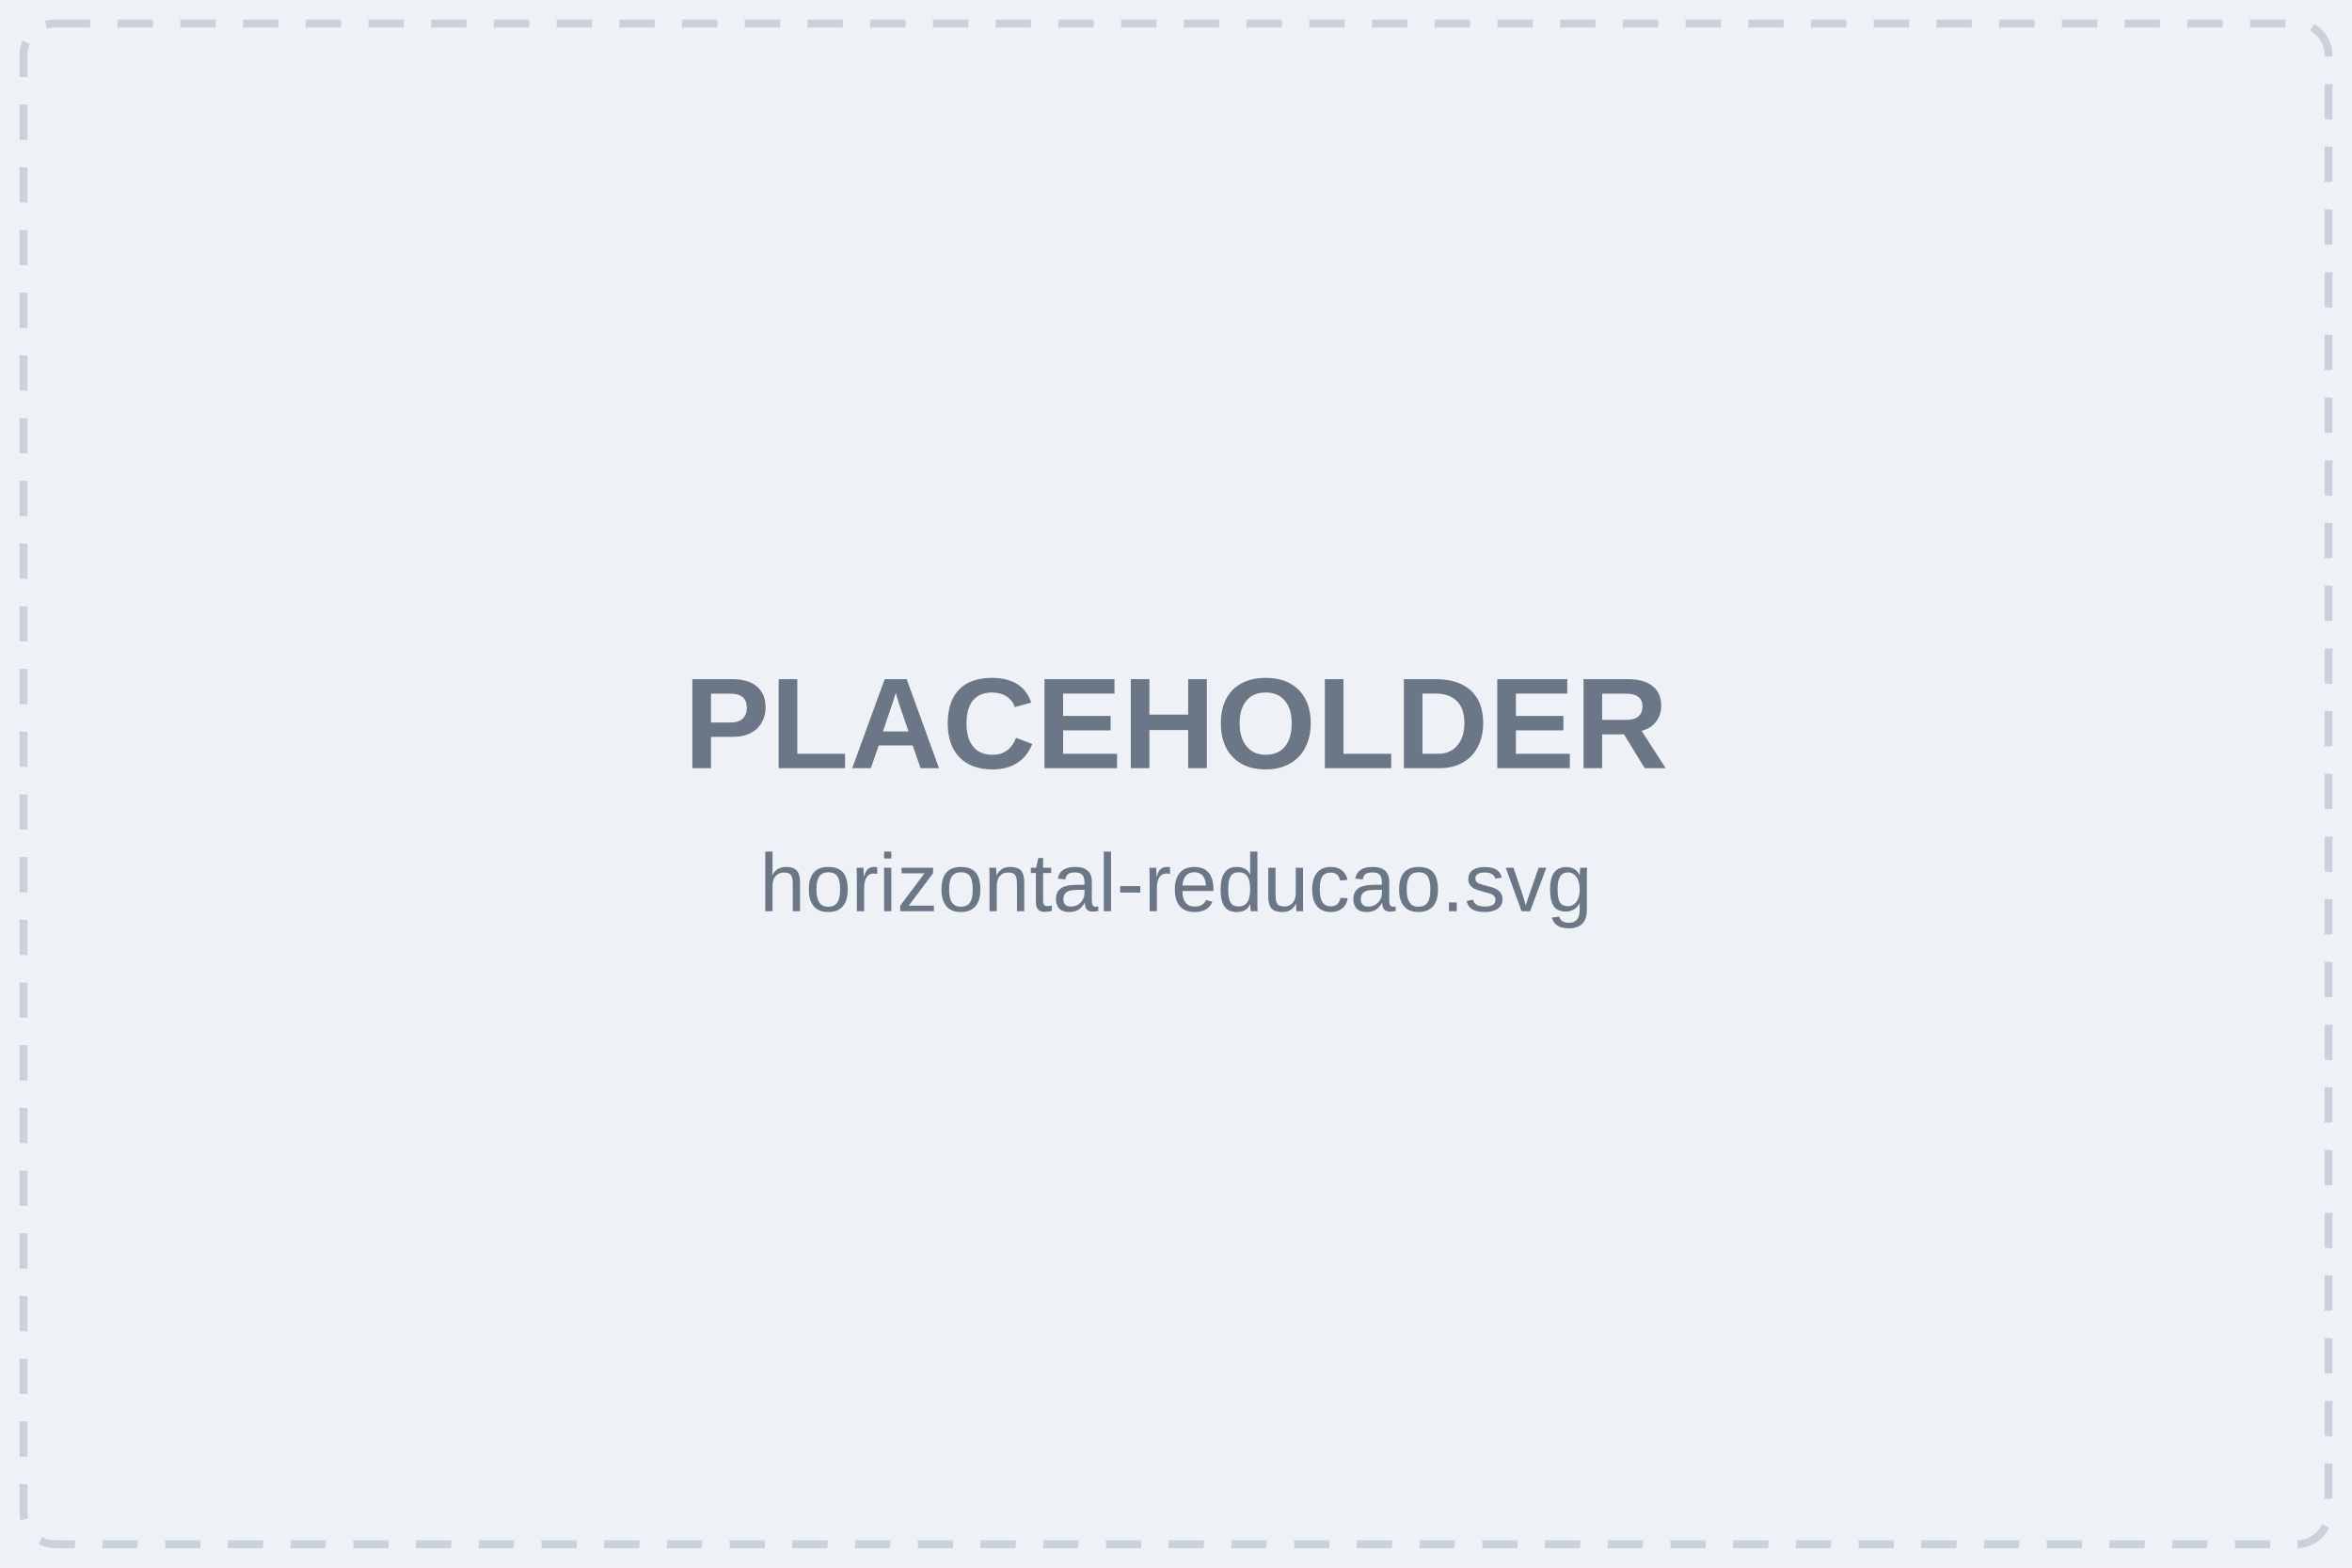
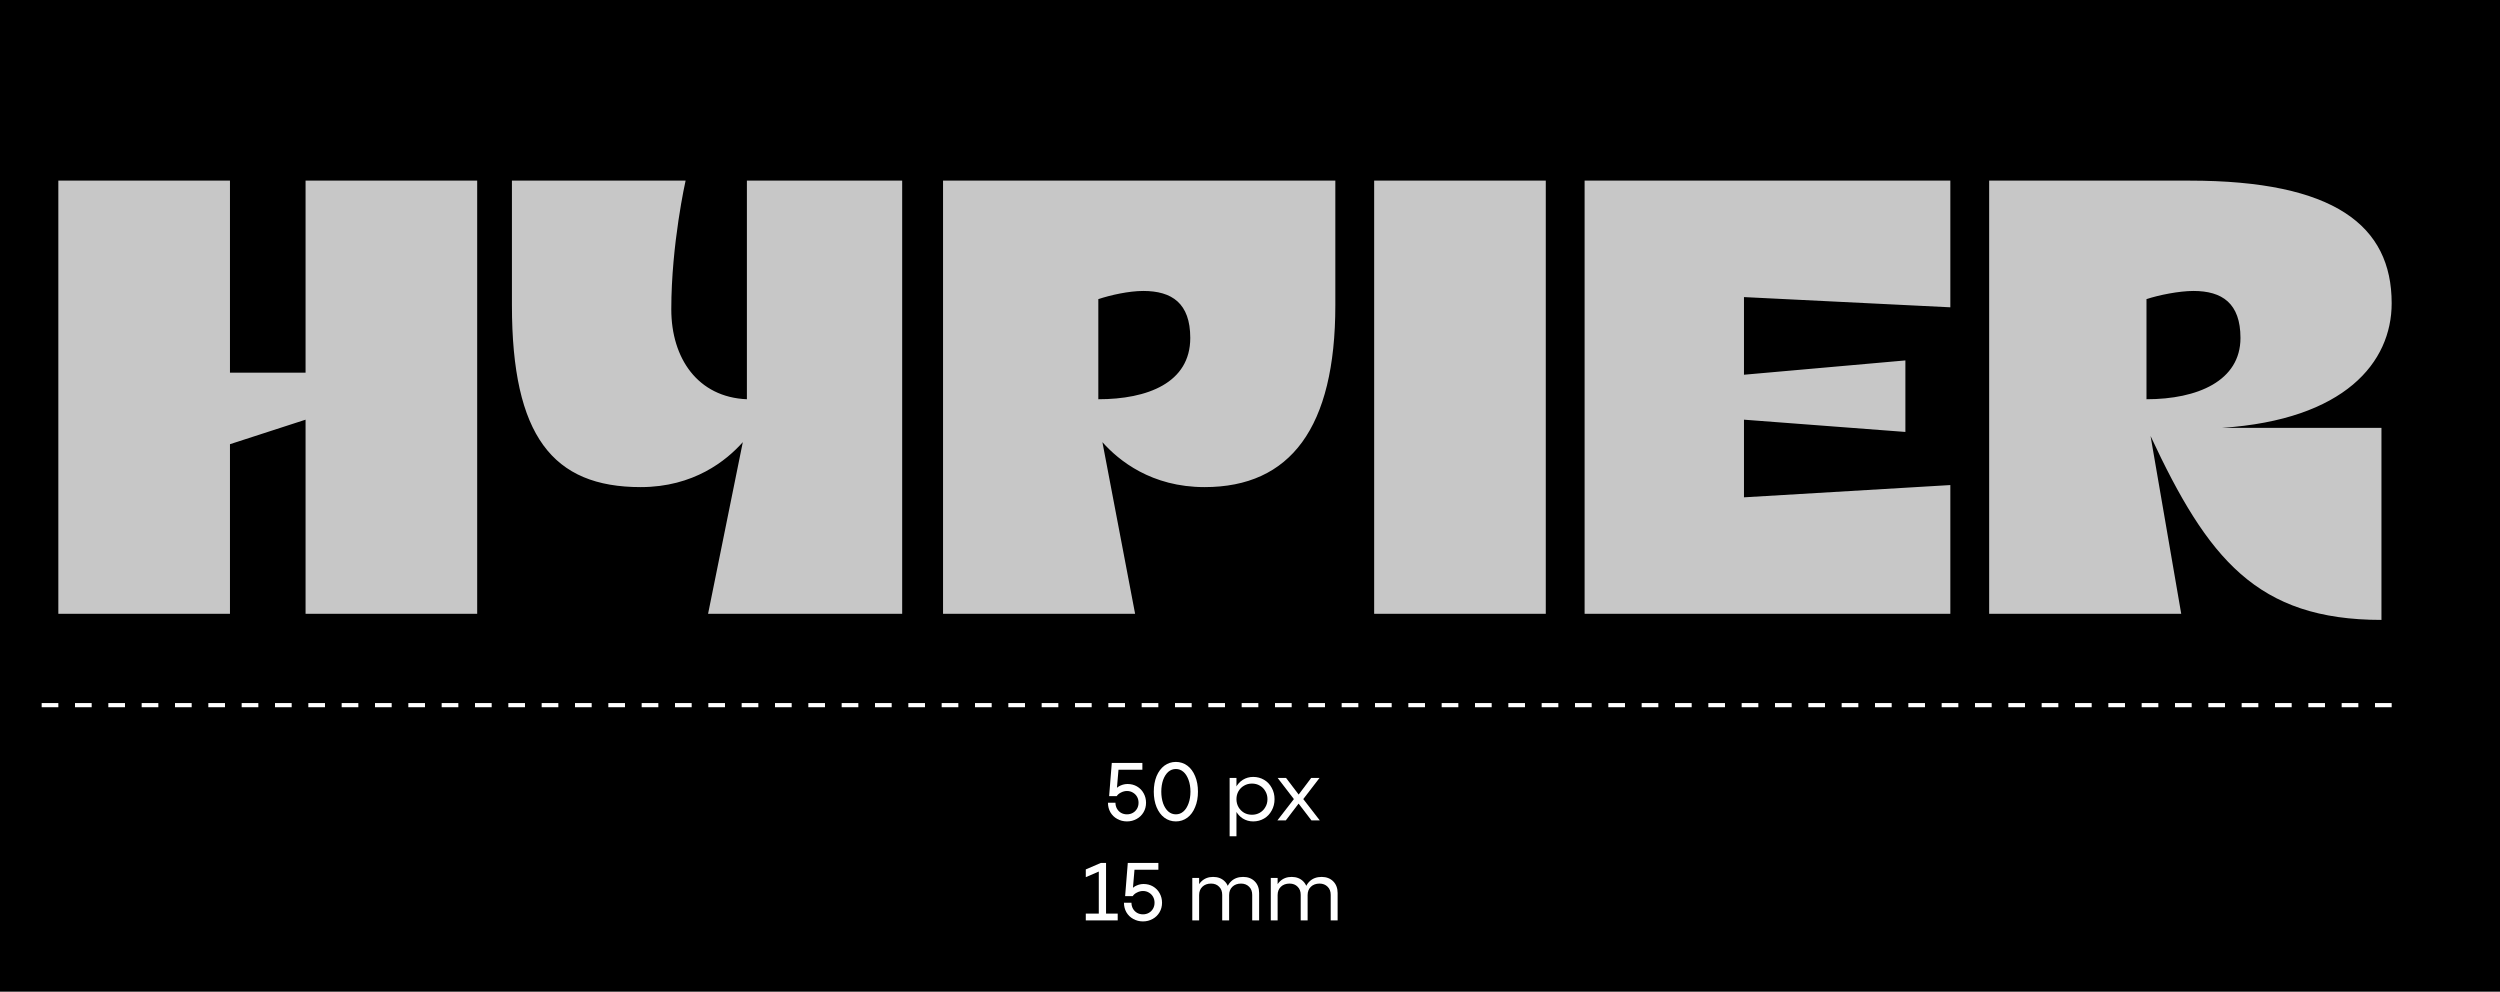
- <svg xmlns="http://www.w3.org/2000/svg" viewBox="0 0 1200 800">
-   <rect width="1200" height="800" fill="#EEF1F5" />
-   <rect x="12" y="12" width="1176" height="776" rx="16" fill="none" stroke="#C9D1DC" stroke-width="4" stroke-dasharray="18 14" />
-   <text x="600" y="392" text-anchor="middle" font-family="Arial, sans-serif" font-size="66" font-weight="700" fill="#6B7787">PLACEHOLDER</text>
-   <text x="600" y="465" text-anchor="middle" font-family="Arial, sans-serif" font-size="42" fill="#6B7787">horizontal-reducao.svg</text>
+ <svg xmlns="http://www.w3.org/2000/svg" xmlns:xlink="http://www.w3.org/1999/xlink" version="1.1" width="600" height="238" viewBox="0 0 600 238">
+   <defs>
+     <clipPath id="clip_1">
+       <path transform="matrix(1,0,0,-1,-80,688)" d="M80 450H680V688H80Z" clip-rule="evenodd" />
+     </clipPath>
+     <clipPath id="clip_2">
+       <path transform="matrix(1,0,0,-1,-80,688)" d="M0 0H1920V1200H0Z" />
+     </clipPath>
+     <clipPath id="clip_3">
+       <path transform="matrix(1,0,0,-1,-80,688)" d="M0 0H1920V1200H0Z" />
+     </clipPath>
+     <path id="font_4_408" d="M.291-.012C.248-.012 .21-.002 .174 .018 .139 .037 .112 .064 .092 .098 .073 .132 .063 .17 .063 .212H.153C.153 .186 .159 .162 .171 .141 .183 .12 .199 .103 .22 .091 .241 .079 .265 .073 .291 .073 .317 .073 .341 .079 .362 .091 .383 .103 .4 .12 .412 .141 .424 .162 .43 .186 .43 .212 .43 .239 .424 .263 .412 .284 .4 .305 .383 .322 .362 .334 .341 .347 .317 .353 .291 .353 .267 .353 .243 .347 .22 .335 .197 .324 .179 .309 .168 .291H.077L.109 .69H.476V.608H.178L.191 .627 .169 .369 .157 .375C.169 .393 .189 .408 .215 .419 .242 .431 .27 .437 .299 .437 .34 .437 .378 .427 .411 .408 .445 .388 .472 .361 .491 .326 .51 .292 .52 .254 .52 .212 .52 .17 .51 .132 .49 .098 .47 .064 .443 .037 .408 .018 .372-.002 .334-.012 .291-.012Z" />
+     <path id="font_4_403" d="M.322-.012C.271-.012 .225 .003 .184 .033 .144 .063 .113 .105 .09 .16 .068 .214 .057 .276 .057 .345 .057 .414 .068 .476 .09 .531 .113 .585 .144 .627 .184 .657 .225 .687 .271 .702 .322 .702 .373 .702 .419 .687 .46 .657 .5 .627 .531 .585 .553 .531 .576 .476 .587 .414 .587 .345 .587 .276 .576 .214 .553 .16 .531 .105 .5 .063 .46 .033 .419 .003 .373-.012 .322-.012M.322 .073C.356 .073 .386 .084 .412 .107 .439 .13 .459 .163 .474 .204 .489 .245 .497 .292 .497 .345 .497 .398 .489 .445 .474 .486 .459 .527 .439 .56 .412 .583 .386 .606 .356 .617 .322 .617 .288 .617 .258 .606 .231 .583 .205 .56 .184 .527 .169 .486 .155 .445 .147 .398 .147 .345 .147 .292 .155 .245 .169 .204 .184 .163 .205 .13 .231 .107 .258 .084 .288 .073 .322 .073Z" />
+     <path id="font_4_1" d="" />
+     <path id="font_4_315" d="M.357-.012C.311-.012 .269-0 .232 .023 .196 .046 .167 .078 .146 .119 .125 .16 .115 .205 .115 .255 .115 .305 .125 .35 .146 .391 .167 .432 .196 .464 .232 .487 .269 .51 .311 .522 .357 .522 .405 .522 .449 .51 .488 .487 .527 .464 .557 .432 .579 .391 .602 .35 .613 .305 .613 .255 .613 .205 .602 .16 .579 .119 .557 .078 .527 .046 .488 .023 .449-0 .405-.012 .357-.012M.074 .51H.156V-.19H.074V.51M.342 .068C.377 .068 .408 .076 .436 .092 .465 .109 .487 .131 .503 .16 .52 .188 .528 .22 .528 .255 .528 .29 .52 .321 .503 .35 .487 .379 .465 .401 .437 .417 .409 .434 .377 .442 .342 .442 .307 .442 .276 .434 .247 .417 .219 .401 .197 .379 .18 .35 .164 .322 .156 .29 .156 .255 .156 .22 .164 .189 .18 .16 .197 .131 .219 .109 .247 .092 .275 .076 .307 .068 .342 .068Z" />
+     <path id="font_4_359" d="M.231 .261V.251L.032 .51H.133L.3 .29H.269L.435 .51H.535L.336 .251V.261L.538 0H.438L.268 .222H.299L.13 0H.029L.231 .261Z" />
+     <path id="font_4_404" d="M.202 .602 .213 .591 .046 .519V.612L.227 .69H.289V.045H.202V.602M.046 .082H.429V0H.046V.082Z" />
+     <path id="font_4_290" d="M.793 .306C.793 .347 .781 .38 .756 .404 .731 .429 .699 .442 .659 .442 .616 .442 .581 .429 .555 .404 .529 .379 .516 .345 .516 .304L.472 .318C.479 .382 .502 .432 .539 .468 .576 .504 .625 .522 .684 .522 .741 .522 .788 .504 .823 .469 .858 .434 .876 .387 .876 .329V0H.793V.306M.074 .51H.156V0H.074V.51M.433 .306C.433 .347 .421 .38 .396 .404 .372 .429 .34 .442 .299 .442 .256 .442 .221 .429 .195 .404 .169 .379 .156 .345 .156 .304L.117 .314C.124 .379 .145 .43 .182 .467 .22 .504 .267 .522 .324 .522 .381 .522 .428 .504 .463 .469 .498 .434 .516 .387 .516 .329V0H.433V.306Z" />
+     <clipPath id="clip_5">
+       <path transform="matrix(1,0,0,-1,-80,688)" d="M0 0H1920V1200H0Z" />
+     </clipPath>
+     <clipPath id="clip_6">
+       <path transform="matrix(1,0,0,-1,-80,688)" d="M85.001 538.221H663V652.65H85.001Z" />
+     </clipPath>
+     <clipPath id="clip_7">
+       <path transform="matrix(1,0,0,-1,-80,688)" d="M77 153.849H671V324.378H77Z" />
+     </clipPath>
+     <clipPath id="clip_8">
+       <path transform="matrix(1,0,0,-1,-80,688)" d="M951 565.955H1269V640.914H951Z" />
+     </clipPath>
+   </defs>
+   <g>
+     <g clip-path="url(#clip_1)">
+       <g clip-path="url(#clip_2)">
+ </g>
+       <path transform="matrix(1,0,0,-1,-80,688)" d="M0 0H1920V1200H0Z" />
+       <g clip-path="url(#clip_3)">
+         <path transform="matrix(1,0,0,-1,-80,688)" stroke-width="1" stroke-linecap="butt" stroke-miterlimit="4" stroke-linejoin="miter" fill="none" stroke="#000000" d="M-83.5-29.5H1973.5V1223.5H-83.5Z" />
+       </g>
+       <path transform="matrix(1,0,0,-1,10,169.2357)" stroke-width="1" stroke-linecap="butt" stroke-dasharray="4,4" stroke-miterlimit="10" stroke-linejoin="miter" fill="none" stroke="#ffffff" d="M0 0H564" />
+       <use data-text="5" xlink:href="#font_4_408" transform="matrix(20,0,0,-20,264.6501,196.8998)" fill="#ffffff" />
+       <use data-text="0" xlink:href="#font_4_403" transform="matrix(20,0,0,-20,275.7701,196.8998)" fill="#ffffff" />
+       <use data-text=" " xlink:href="#font_4_1" transform="matrix(20,0,0,-20,288.6501,196.8998)" fill="#ffffff" />
+       <use data-text="p" xlink:href="#font_4_315" transform="matrix(20,0,0,-20,293.6301,196.8998)" fill="#ffffff" />
+       <use data-text="x" xlink:href="#font_4_359" transform="matrix(20,0,0,-20,305.9901,196.8998)" fill="#ffffff" />
+       <use data-text="1" xlink:href="#font_4_404" transform="matrix(20,0,0,-20,259.6701,220.8998)" fill="#ffffff" />
+       <use data-text="5" xlink:href="#font_4_408" transform="matrix(20,0,0,-20,268.4901,220.8998)" fill="#ffffff" />
+       <use data-text=" " xlink:href="#font_4_1" transform="matrix(20,0,0,-20,279.6901,220.8998)" fill="#ffffff" />
+       <use data-text="m" xlink:href="#font_4_290" transform="matrix(20,0,0,-20,284.6701,220.8998)" fill="#ffffff" />
+       <use data-text="m" xlink:href="#font_4_290" transform="matrix(20,0,0,-20,303.5101,220.8998)" fill="#ffffff" />
+       <g clip-path="url(#clip_5)">
+         <g opacity=".78">
+           <g clip-path="url(#clip_6)">
+             <path transform="matrix(1,0,0,-1,179.2544,43.34998)" d="M0 0V-52.469C-11.769-51.979-18.144-42.662-18.144-30.893-18.144-15.201-14.711 0-14.711 0H-56.392V-29.912C-56.392-61.296-46.585-73.555-25.499-73.555-12.75-73.555-4.904-67.18-.98-62.767L-9.317-103.958H37.268V0ZM150.543-103.958H191.734V0H150.543ZM354.045-59.334V-59.334C383.467-57.373 394.746-43.643 394.746-29.422 394.746-10.788 381.016 0 346.2 0H298.144V-103.958H344.238L336.882-61.296C350.613-90.718 362.382-105.429 392.294-105.429V-59.334ZM347.18-26.48C354.045-26.48 358.459-29.422 358.459-37.758 358.459-48.056 348.161-52.469 335.902-52.469V-28.441C338.844-27.461 343.748-26.48 347.18-26.48M47.075 0V-103.958H93.17L85.324-62.767C89.247-67.18 97.093-73.555 109.842-73.555 130.438-73.555 141.226-59.334 141.226-29.912V0ZM106.41-37.758C106.41-48.546 96.112-52.469 84.343-52.469V-28.441C87.286-27.461 91.699-26.48 95.131-26.48 101.997-26.48 106.41-29.422 106.41-37.758M288.827 0H201.051V-103.958H232.435 239.299 288.827V-73.065L239.299-76.007V-57.373L278.039-60.315V-43.152L239.299-46.585V-27.951L288.827-30.403ZM-64.729 0H-105.919V-46.095H-124.063V0H-165.254V-103.958H-124.063V-63.257L-105.919-57.373V-103.958H-64.729Z" fill="#ffffff" />
+           </g>
+         </g>
+         <g opacity=".78">
+           <g clip-path="url(#clip_7)">
+ </g>
+         </g>
+         <g opacity=".78">
+           <g clip-path="url(#clip_8)">
+ </g>
+         </g>
+       </g>
+     </g>
+   </g>
</svg>
